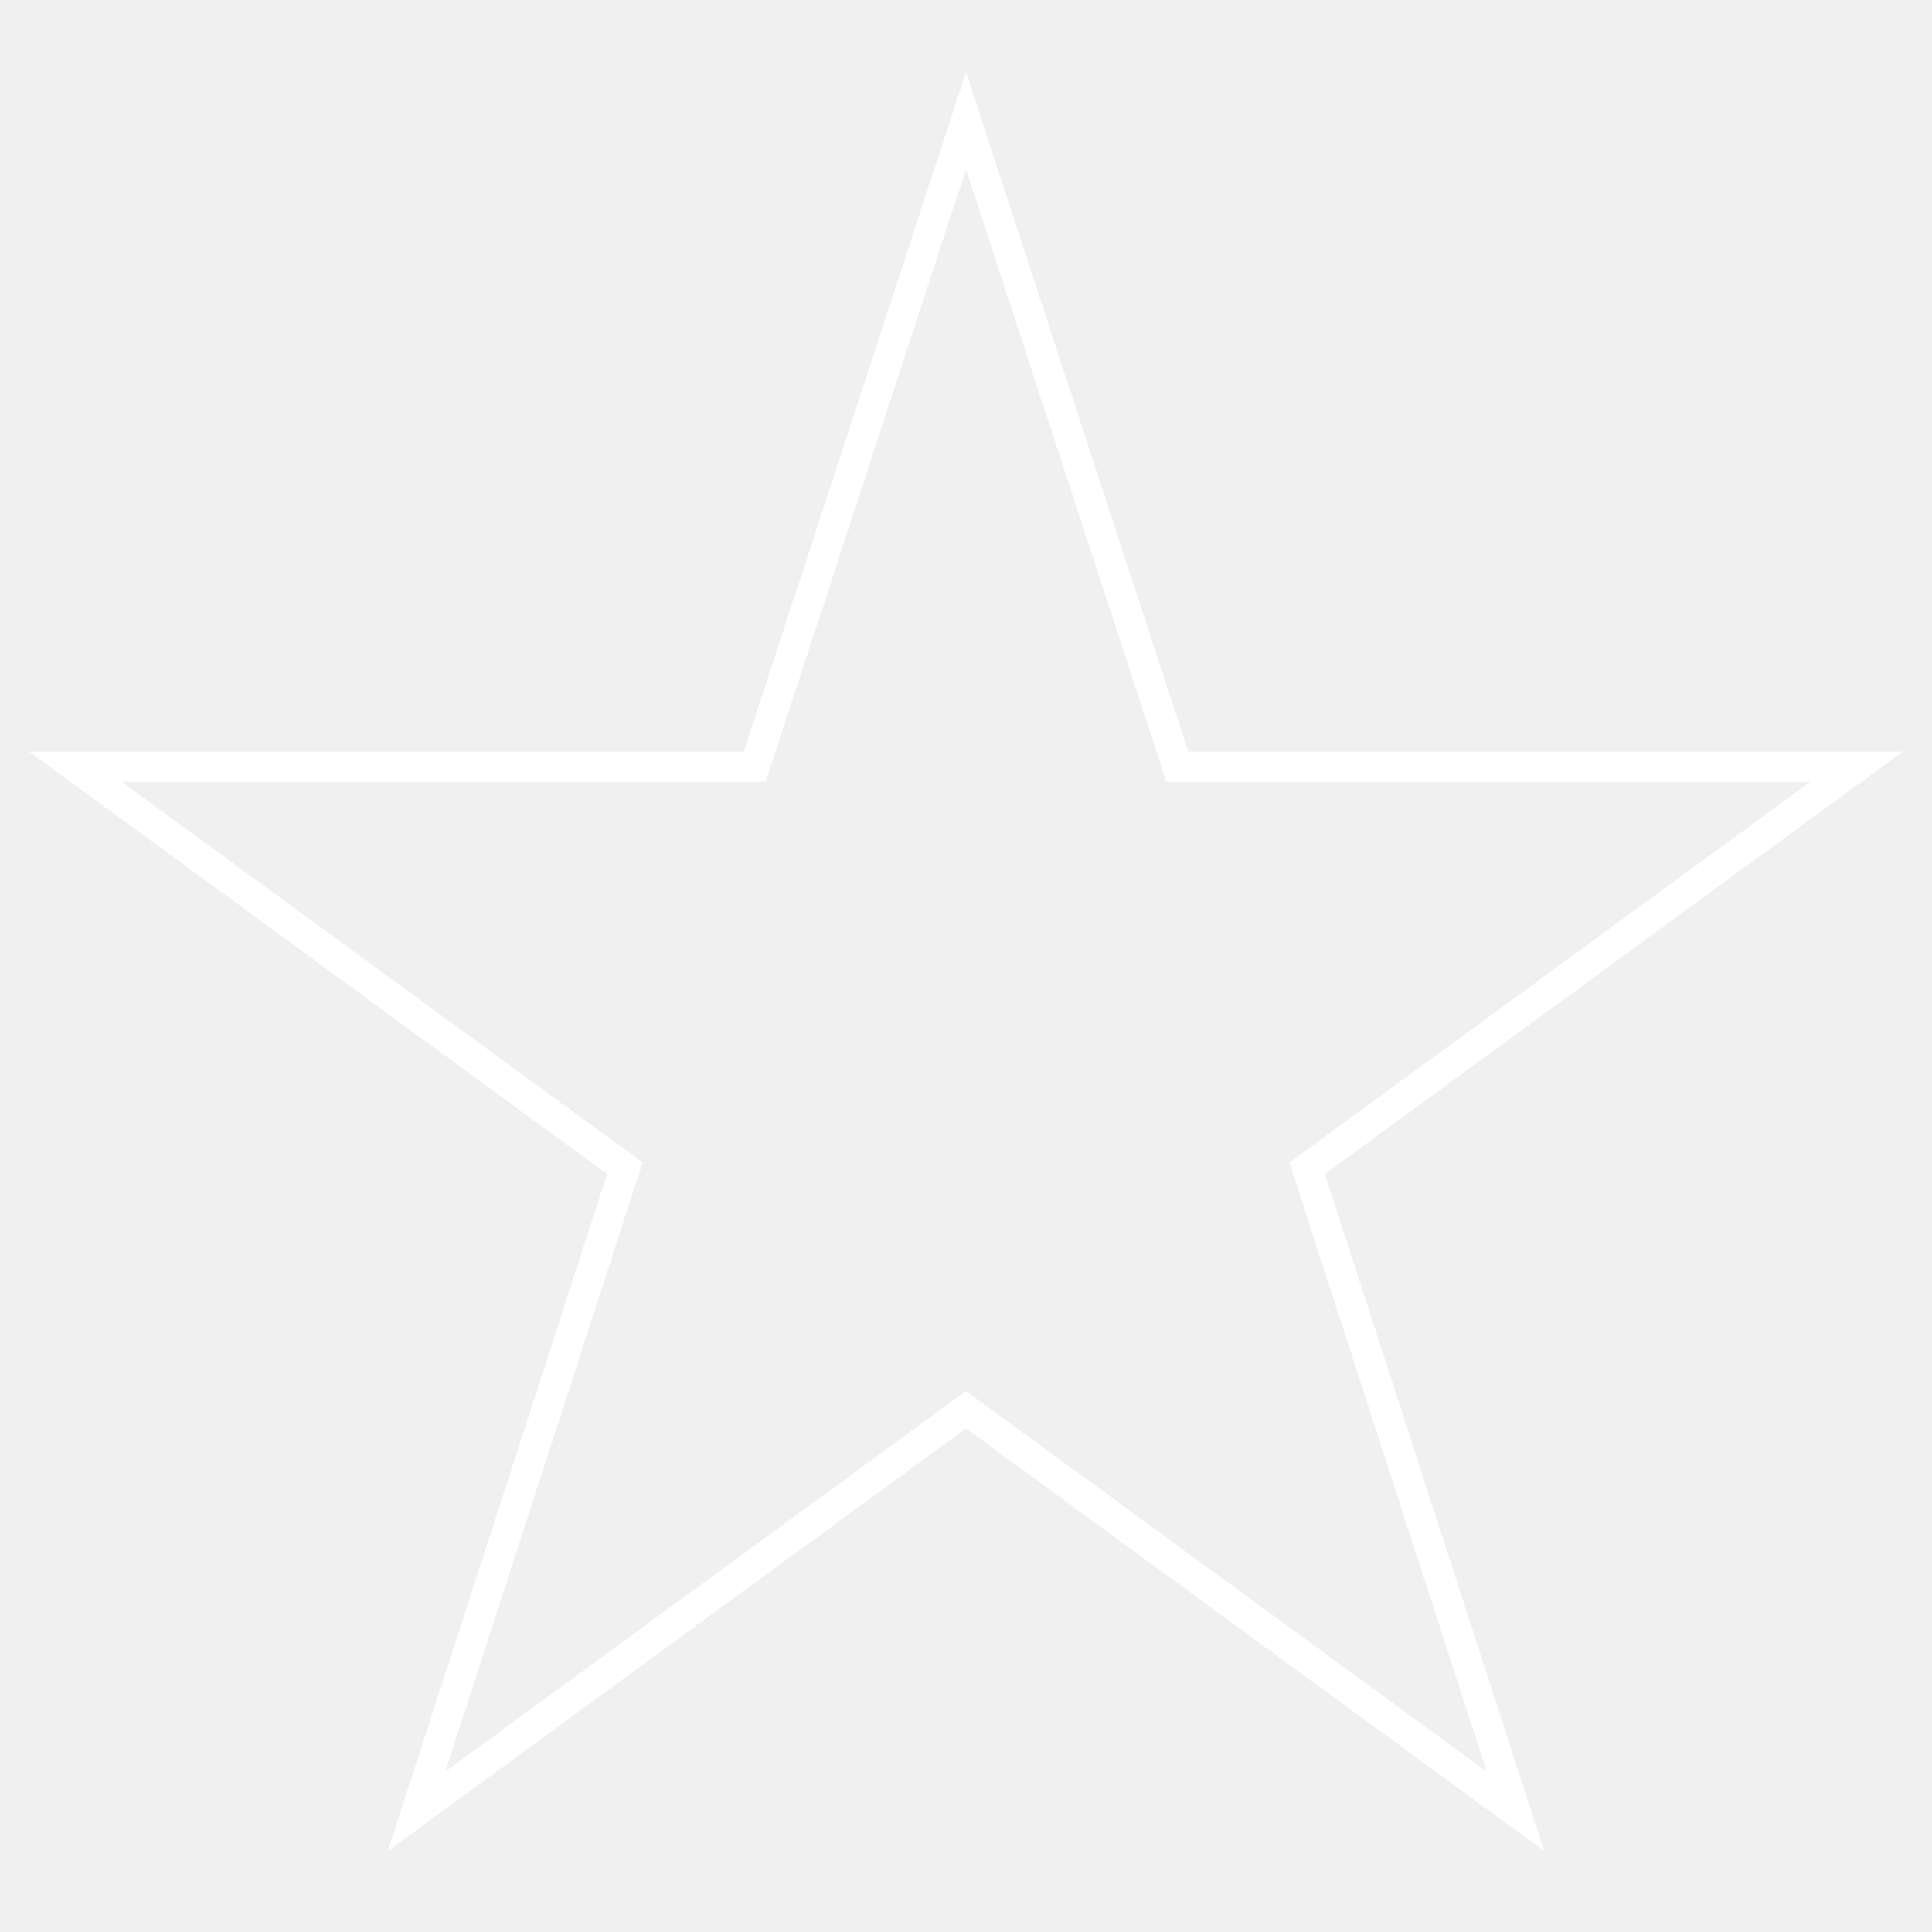
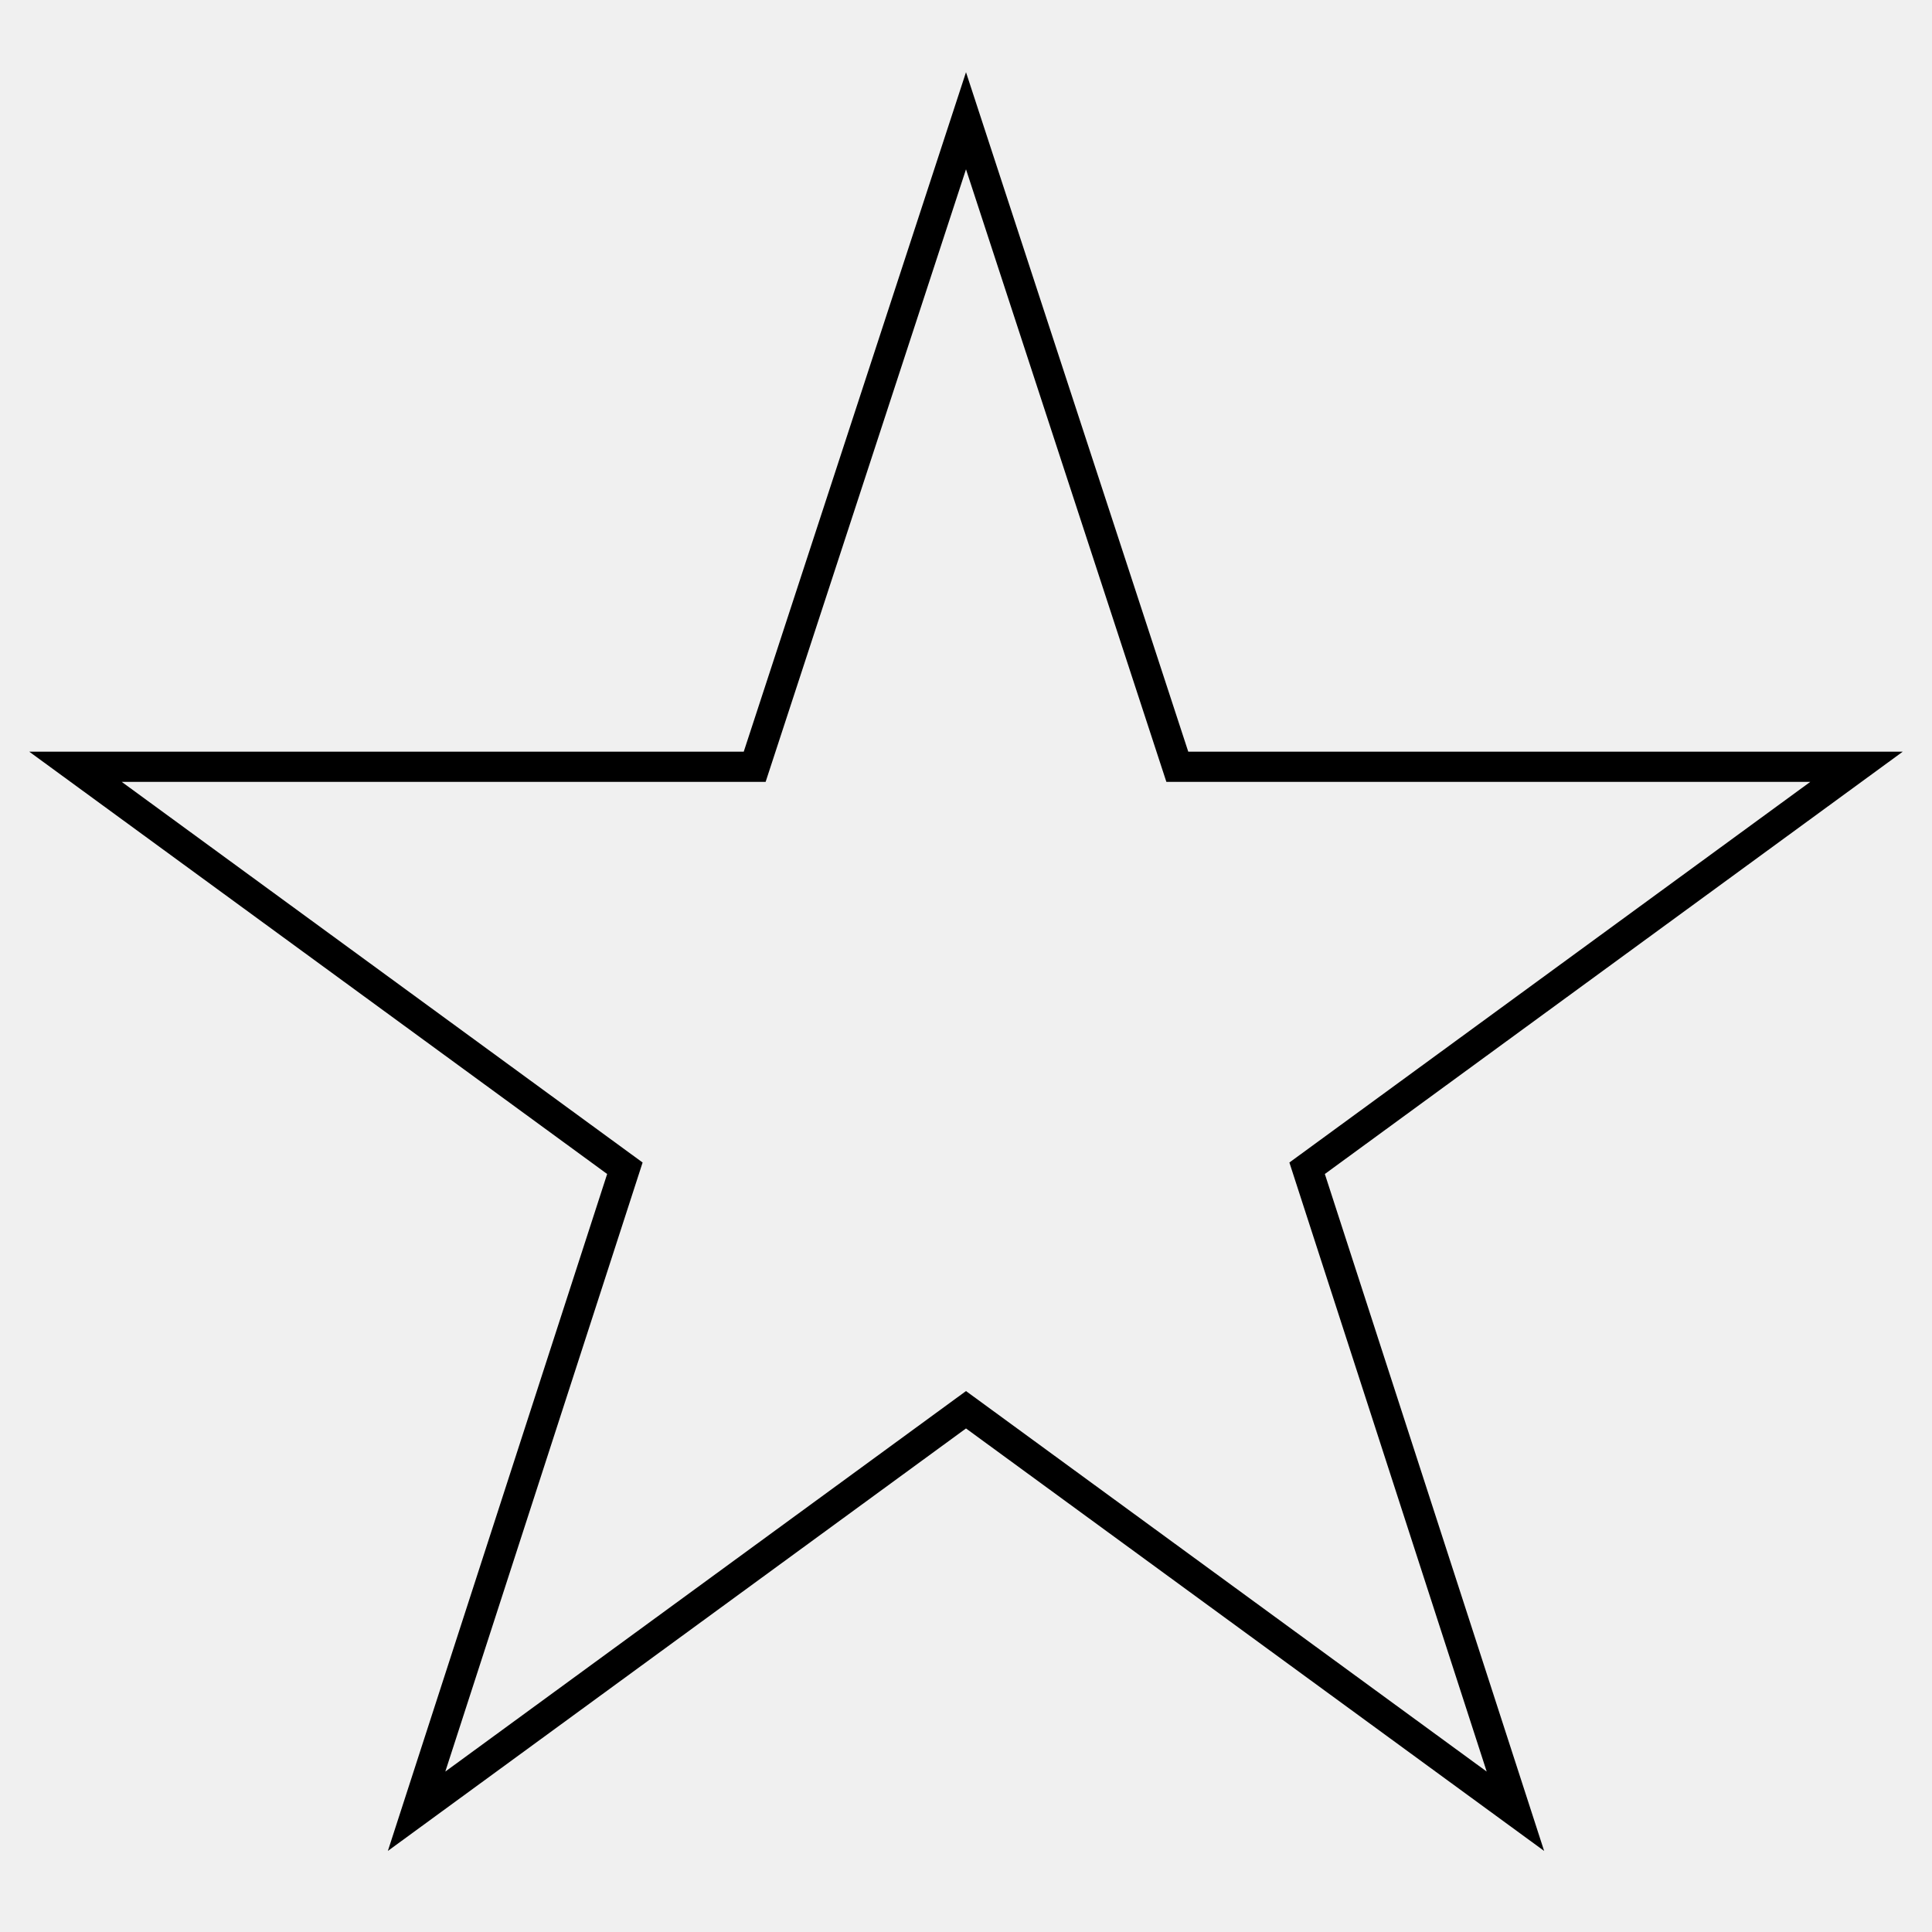
<svg xmlns="http://www.w3.org/2000/svg" id="Layer_1" viewBox="16 -16 64 64">
-   <style>.st0{fill:none;stroke:#fff;stroke-miterlimit:10}</style>
+   <style>.st0{fill:none;stroke:#000;stroke-miterlimit:10}</style>
  <path class="st0" d="M48-12l7 21.4h22.5L59.3 22.7 66.2 44 48 30.7 29.8 44l6.9-21.3L18.5 9.4H41z" />
</svg>
